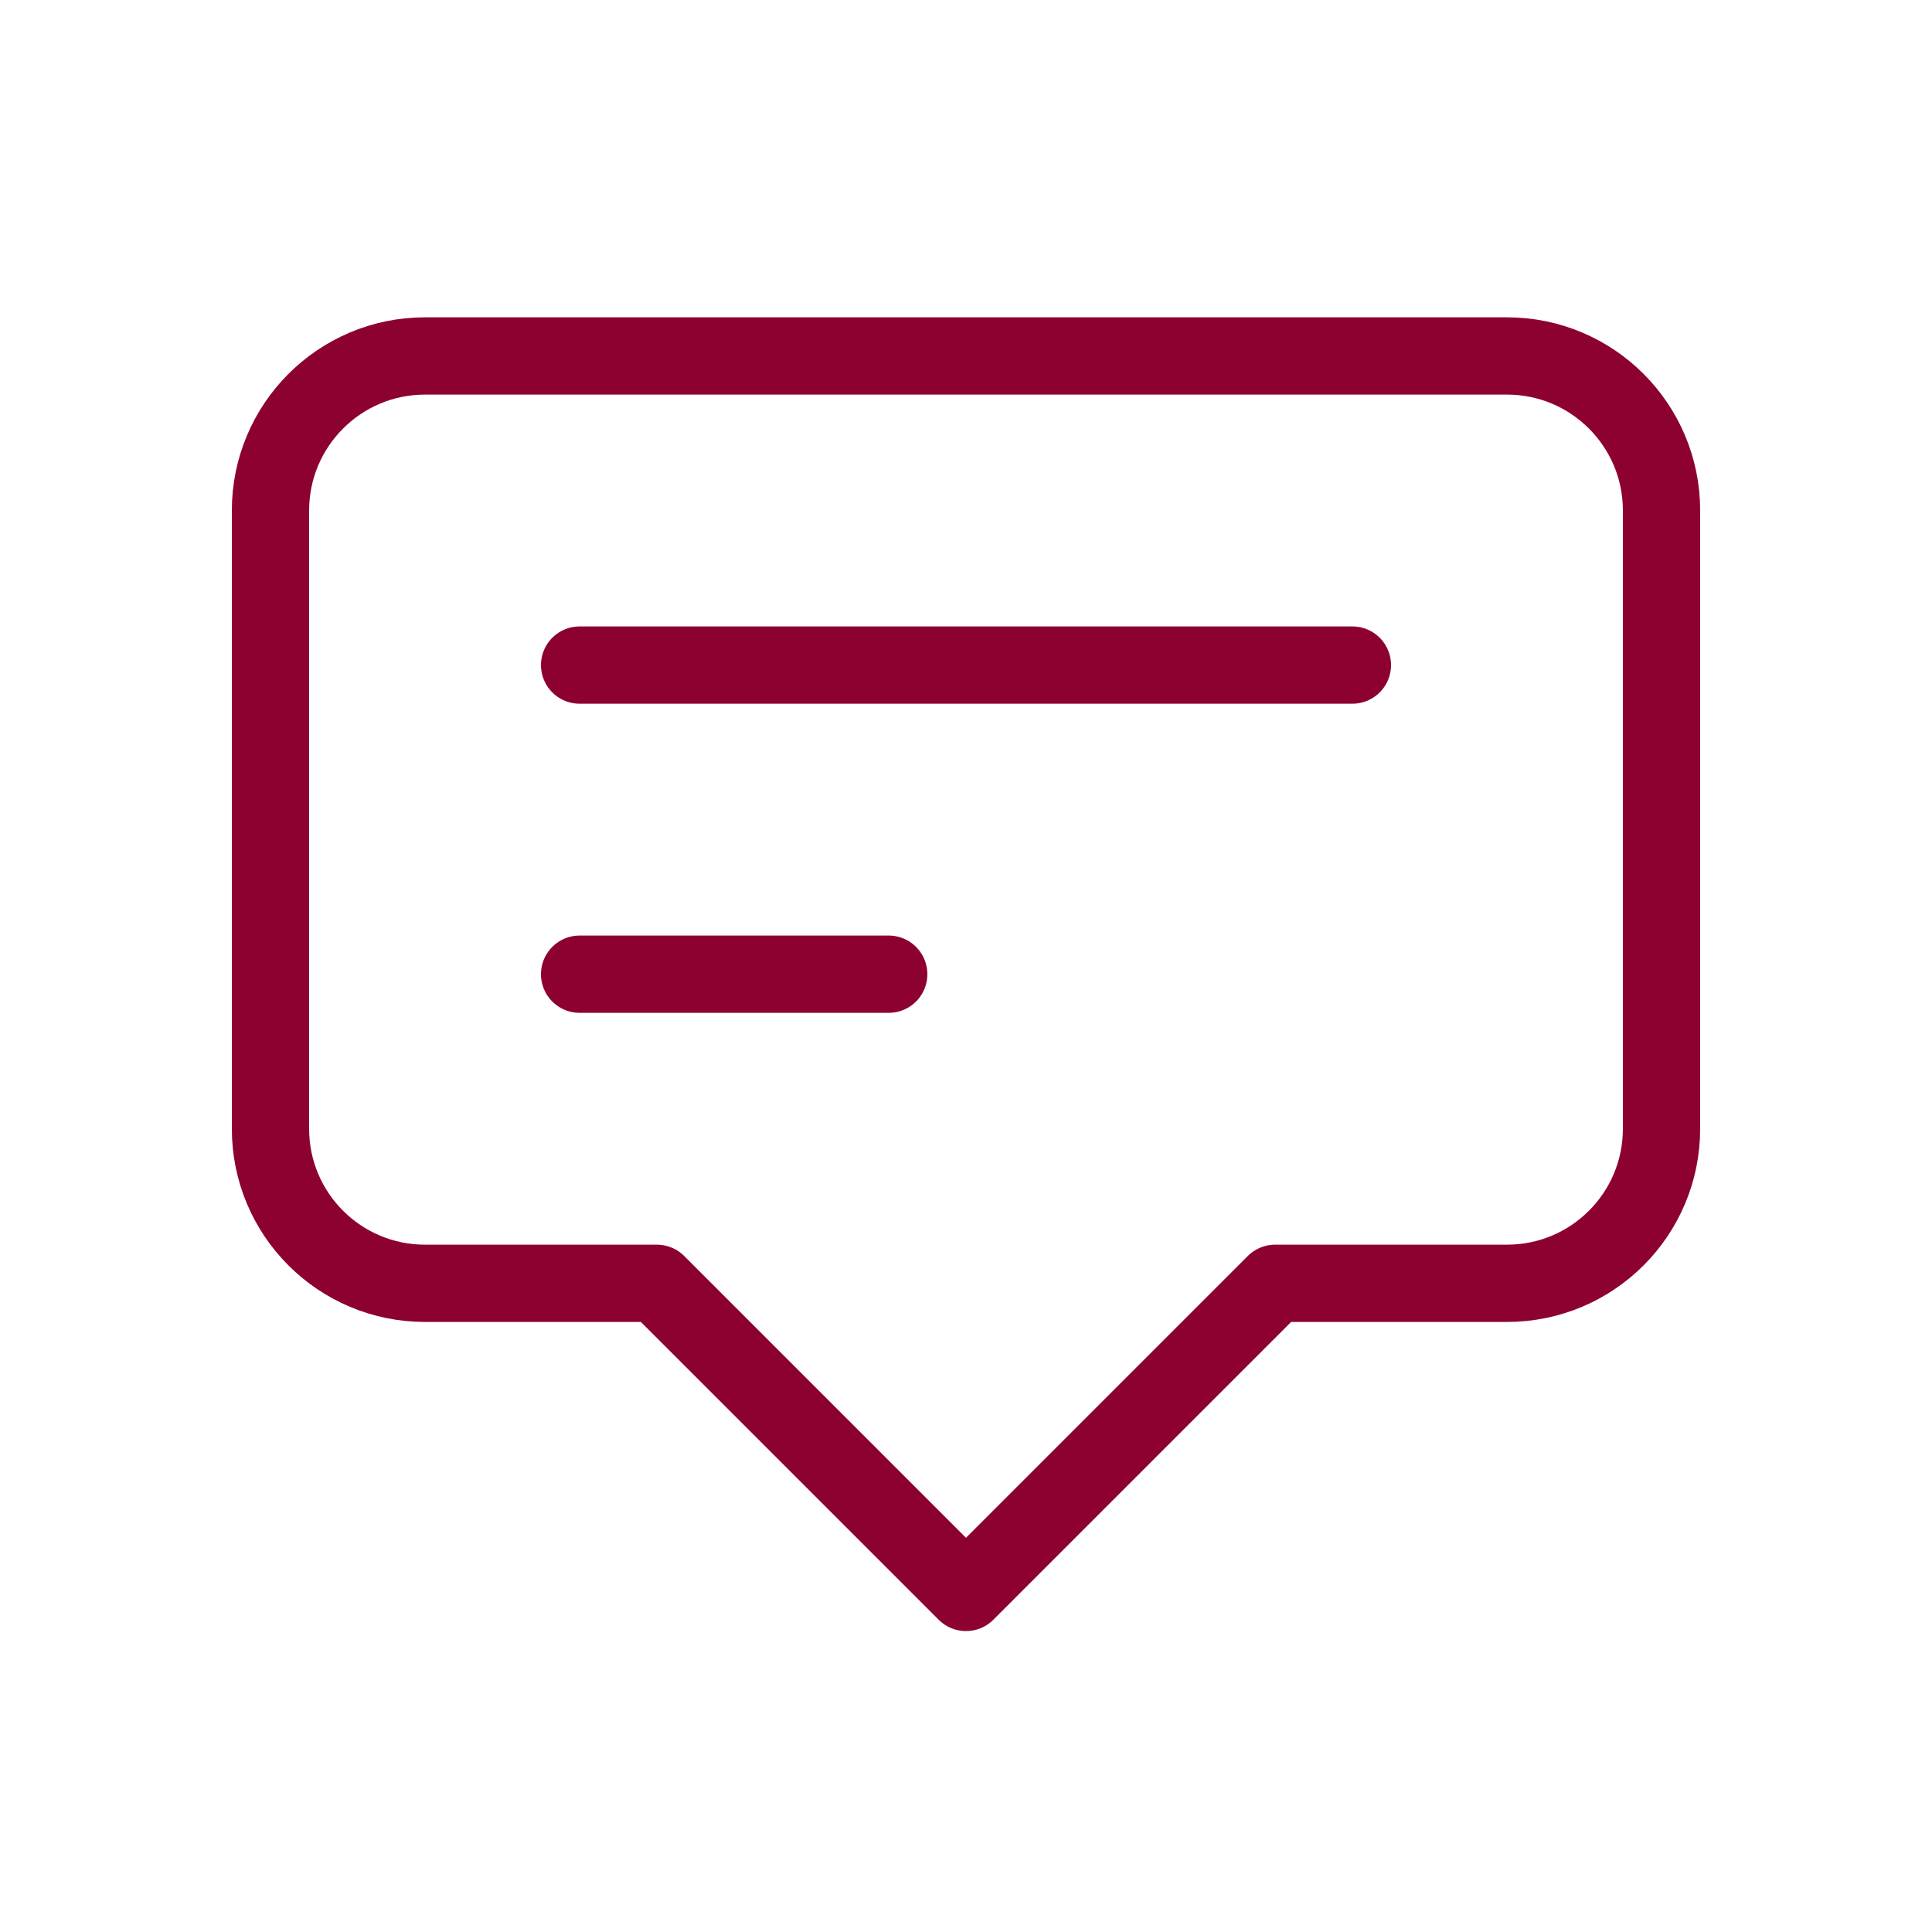
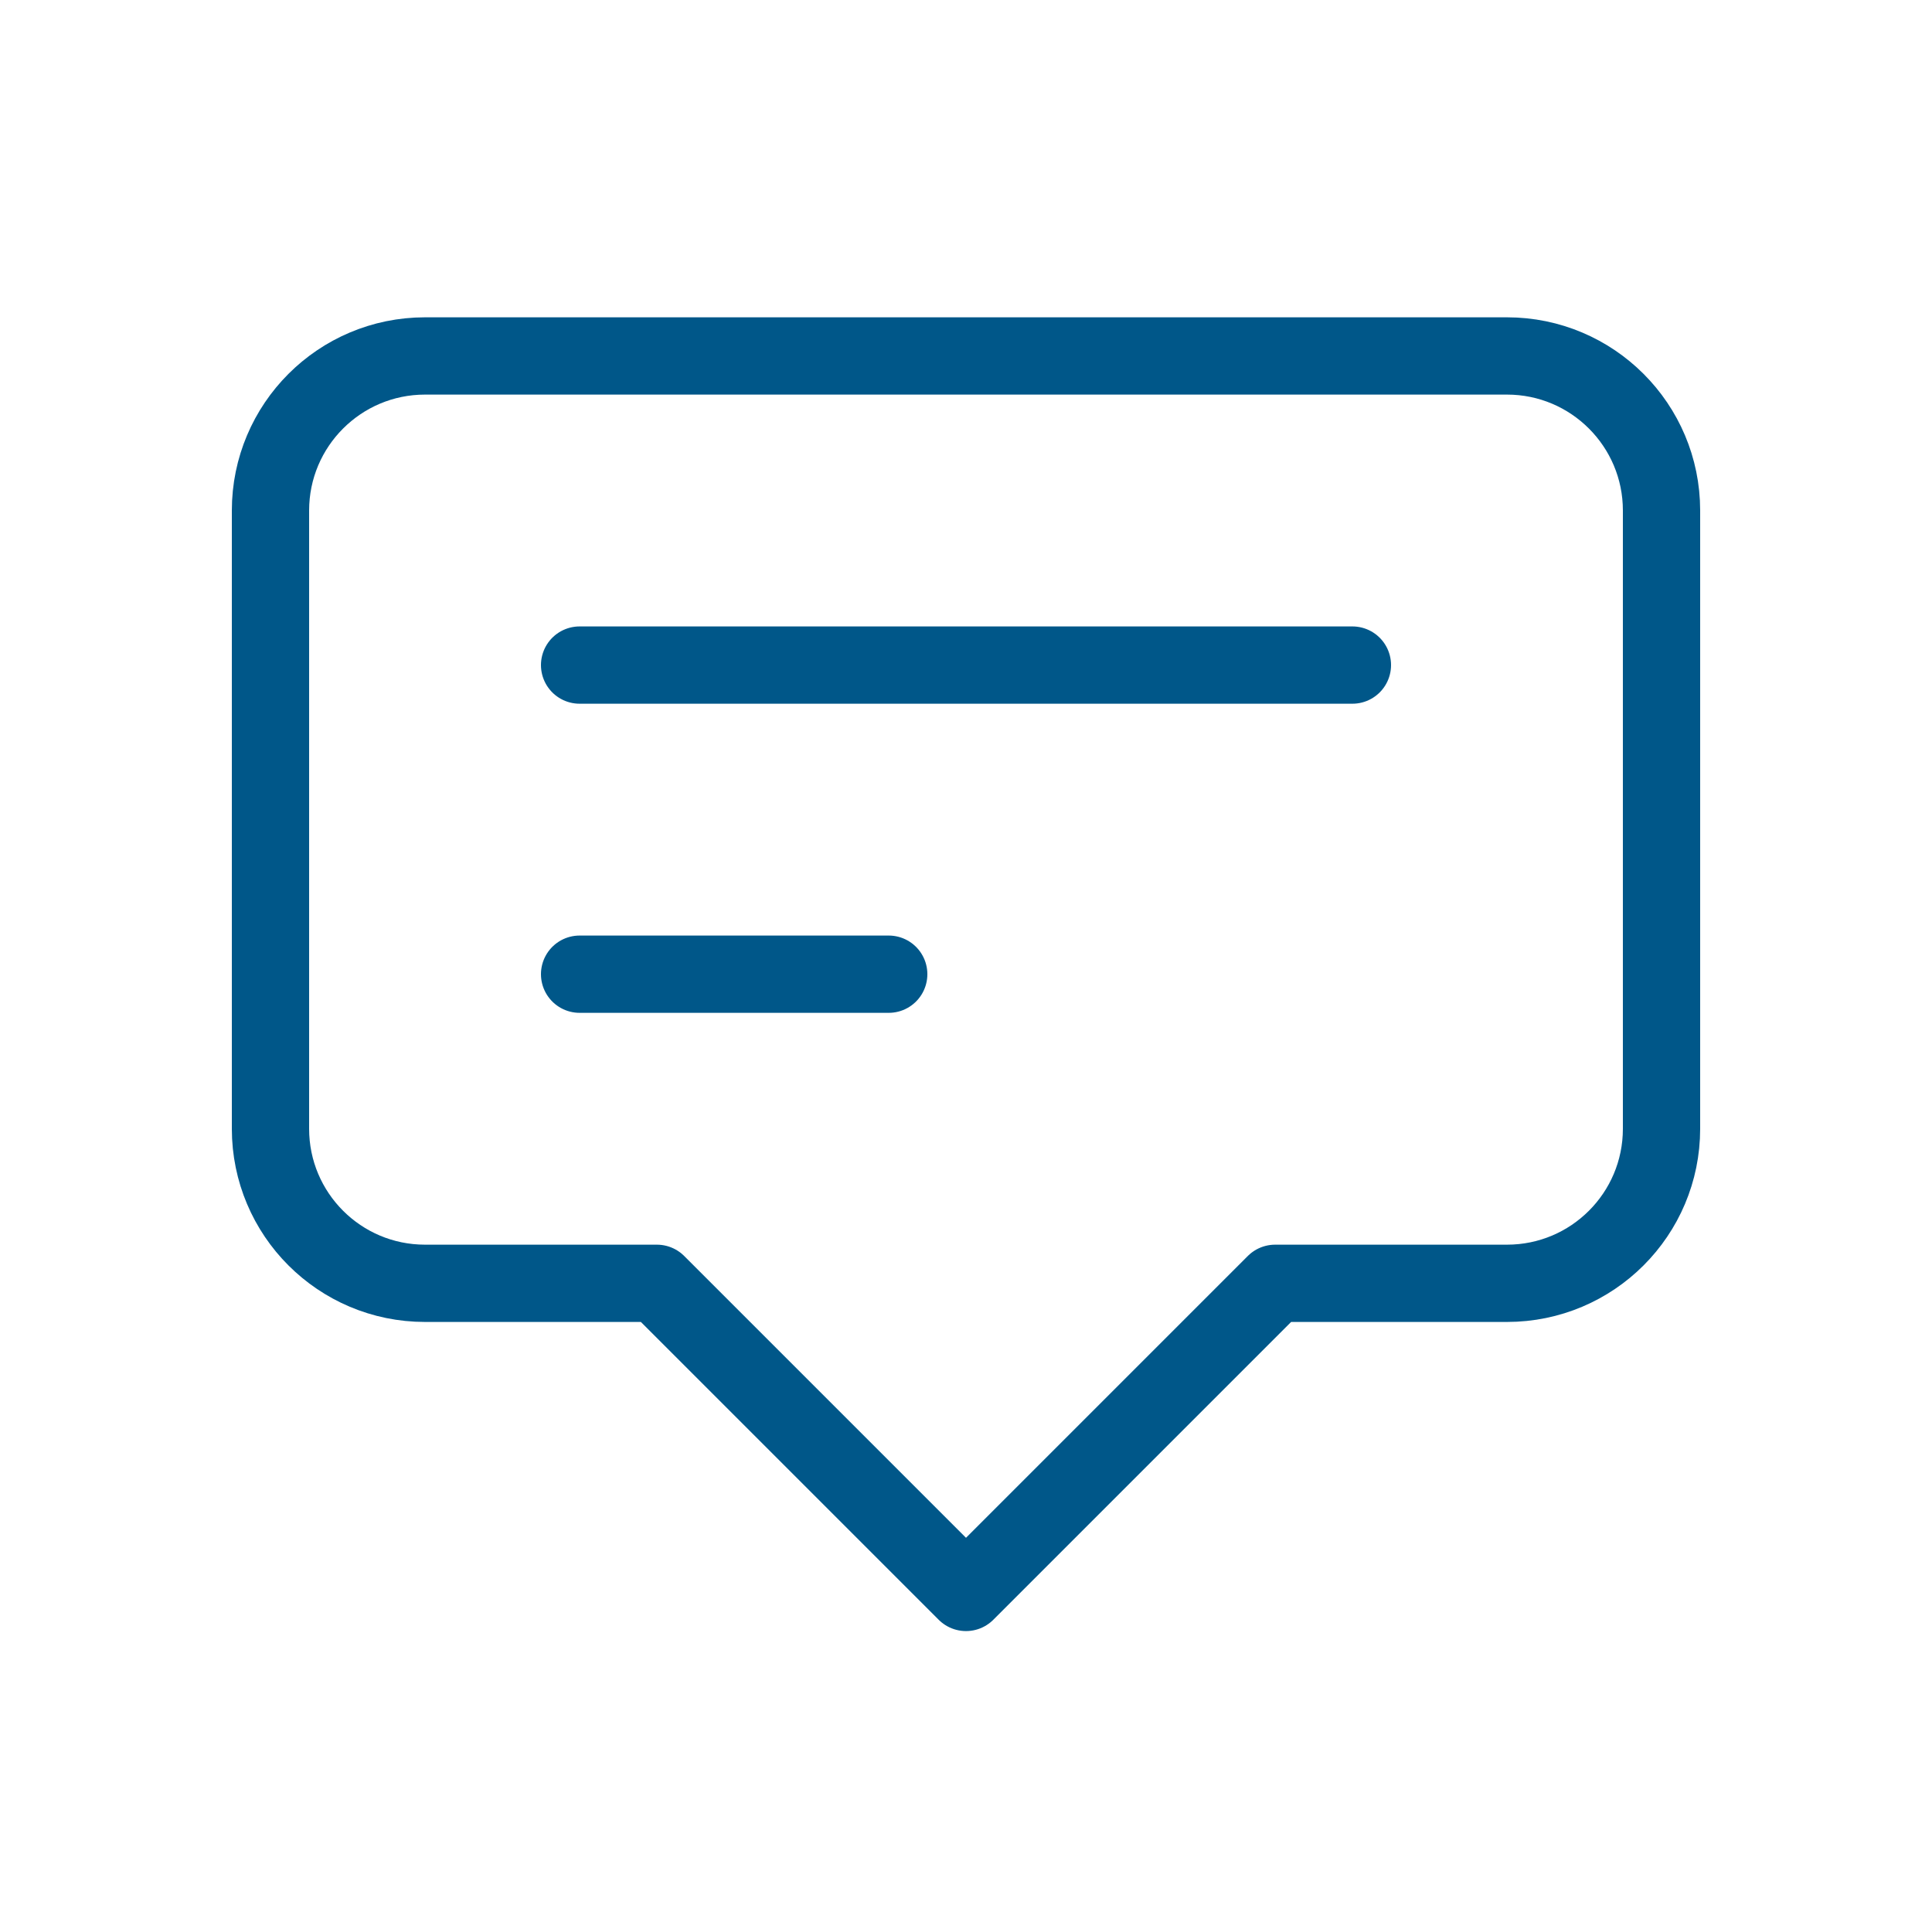
<svg xmlns="http://www.w3.org/2000/svg" width="25" height="25" viewBox="0 0 25 25" fill="none">
-   <path d="M7.5 8.606H17.5M7.5 12.606H11.5M12.5 20.606L8.5 16.606H5.5C4.395 16.606 3.5 15.711 3.5 14.606V6.606C3.5 5.502 4.395 4.606 5.5 4.606H19.5C20.605 4.606 21.5 5.502 21.5 6.606V14.606C21.5 15.711 20.605 16.606 19.5 16.606H16.5L12.5 20.606Z" stroke="#8D0130" stroke-linecap="round" stroke-linejoin="round" />
+   <path d="M7.5 8.606H17.5M7.5 12.606H11.5M12.5 20.606L8.5 16.606H5.5C4.395 16.606 3.5 15.711 3.5 14.606V6.606C3.5 5.502 4.395 4.606 5.5 4.606H19.5C20.605 4.606 21.5 5.502 21.5 6.606V14.606C21.5 15.711 20.605 16.606 19.5 16.606H16.5L12.5 20.606Z" stroke="#005789" stroke-linecap="round" stroke-linejoin="round" />
</svg>
